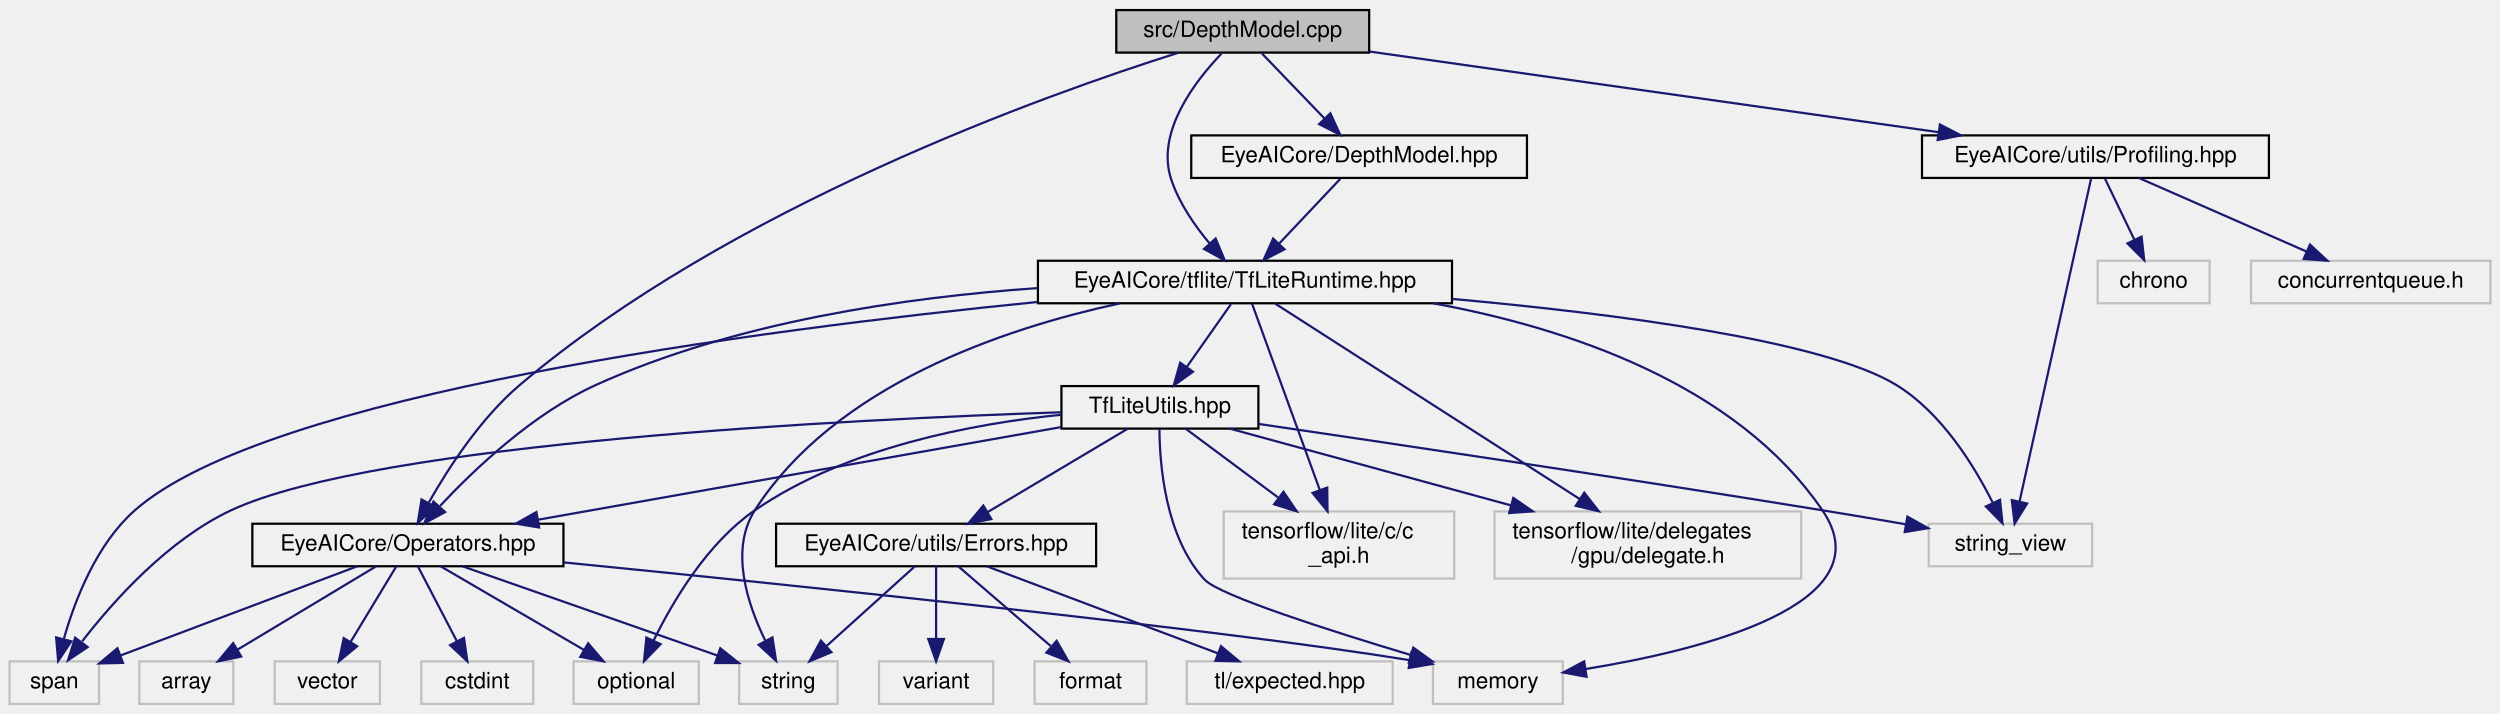
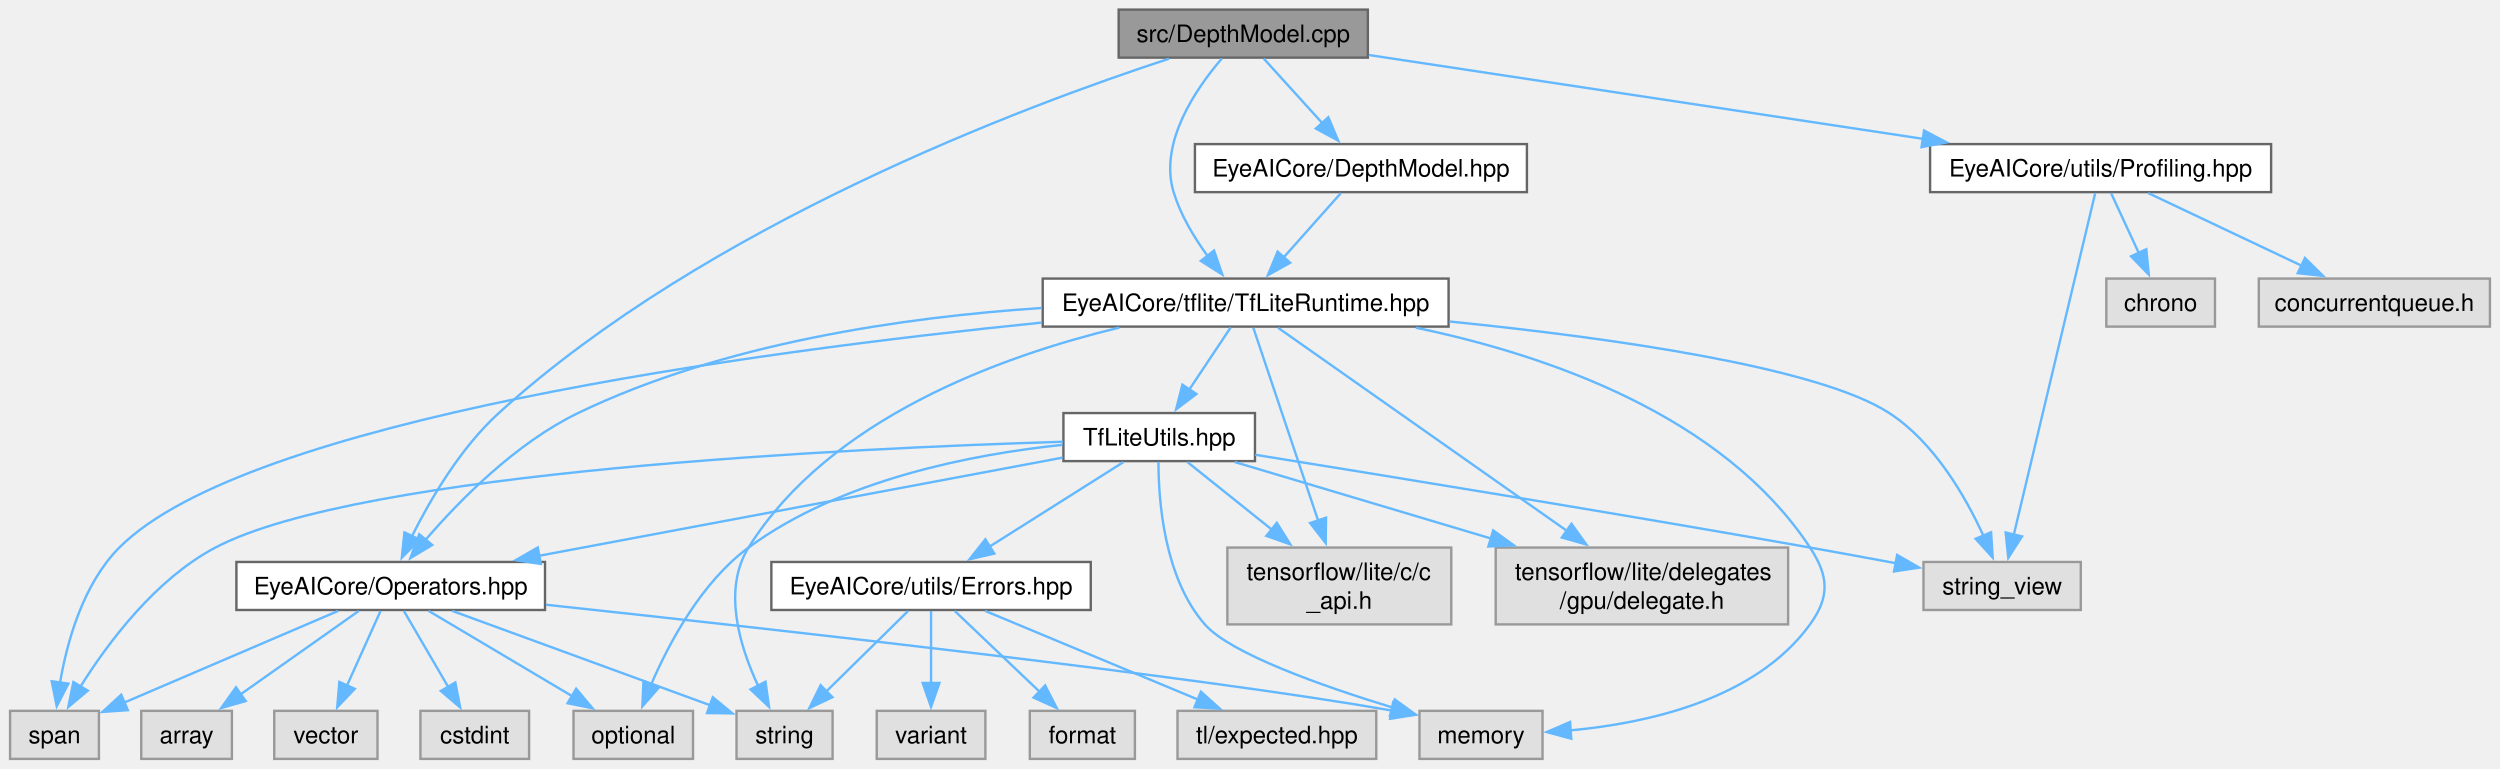
- <svg xmlns="http://www.w3.org/2000/svg" xmlns:xlink="http://www.w3.org/1999/xlink" width="1117pt" height="319pt" viewBox="0.00 0.00 1116.50 319.00">
-   <g id="graph0" class="graph" transform="scale(1 1) rotate(0) translate(4 315)">
-     <g id="node1" class="node">
-       <g id="a_node1">
-         <a xlink:title=" ">
-           <polygon fill="#bfbfbf" stroke="black" points="494.5,-291.5 494.5,-310.5 607.5,-310.5 607.5,-291.5 494.5,-291.5" />
-           <text text-anchor="middle" x="551" y="-298.5" font-family="Helvetica,sans-Serif" font-size="10.00">src/DepthModel.cpp</text>
-         </a>
-       </g>
-     </g>
-     <g id="node2" class="node">
-       <g id="a_node2">
+ <svg xmlns="http://www.w3.org/2000/svg" xmlns:xlink="http://www.w3.org/1999/xlink" width="1041pt" height="320pt" viewBox="0.00 0.00 1040.62 320.00">
+   <g id="graph0" class="graph" transform="scale(1 1) rotate(0) translate(4 316)">
+     <g id="Node000001" class="node">
+       <g id="a_Node000001">
+         <a xlink:title=" ">
+           <polygon fill="#999999" stroke="#666666" points="565.38,-312 461.62,-312 461.62,-292 565.38,-292 565.38,-312" />
+           <text text-anchor="middle" x="513.5" y="-298.5" font-family="Helvetica,sans-Serif" font-size="10.00">src/DepthModel.cpp</text>
+         </a>
+       </g>
+     </g>
+     <g id="Node000002" class="node">
+       <g id="a_Node000002">
        <a xlink:href="DepthModel_8hpp.html" target="_top" xlink:title=" ">
-           <polygon fill="none" stroke="black" points="528,-235.5 528,-254.5 678,-254.5 678,-235.5 528,-235.5" />
-           <text text-anchor="middle" x="603" y="-242.5" font-family="Helvetica,sans-Serif" font-size="10.00">EyeAICore/DepthModel.hpp</text>
-         </a>
-       </g>
-     </g>
-     <g id="edge1" class="edge">
-       <path fill="none" stroke="midnightblue" d="M559.59,-291.08C567.16,-283.22 578.38,-271.57 587.51,-262.08" />
-       <polygon fill="midnightblue" stroke="midnightblue" points="590.16,-264.38 594.57,-254.75 585.12,-259.53 590.16,-264.38" />
-     </g>
-     <g id="node3" class="node">
-       <g id="a_node3">
+           <polygon fill="white" stroke="#666666" points="631.62,-256 493.38,-256 493.38,-236 631.62,-236 631.62,-256" />
+           <text text-anchor="middle" x="562.5" y="-242.5" font-family="Helvetica,sans-Serif" font-size="10.00">EyeAICore/DepthModel.hpp</text>
+         </a>
+       </g>
+     </g>
+     <g id="edge1_Node000001_Node000002" class="edge">
+       <g id="a_edge1_Node000001_Node000002">
+         <a xlink:title=" ">
+           <path fill="none" stroke="#63b8ff" d="M522.04,-291.59C528.78,-284.16 538.39,-273.58 546.54,-264.58" />
+           <polygon fill="#63b8ff" stroke="#63b8ff" points="548.92,-267.18 553.05,-257.42 543.73,-262.47 548.92,-267.18" />
+         </a>
+       </g>
+     </g>
+     <g id="Node000003" class="node">
+       <g id="a_Node000003">
        <a xlink:href="TfLiteRuntime_8hpp.html" target="_top" xlink:title=" ">
-           <polygon fill="none" stroke="black" points="459.5,-179.5 459.5,-198.5 644.5,-198.5 644.5,-179.5 459.5,-179.5" />
-           <text text-anchor="middle" x="552" y="-186.5" font-family="Helvetica,sans-Serif" font-size="10.00">EyeAICore/tflite/TfLiteRuntime.hpp</text>
-         </a>
-       </g>
-     </g>
-     <g id="edge31" class="edge">
-       <path fill="none" stroke="midnightblue" d="M541.56,-291.09C529.82,-278.87 512.11,-256.04 519,-235 522.49,-224.34 529.57,-214.12 536.29,-206.12" />
-       <polygon fill="midnightblue" stroke="midnightblue" points="538.9,-208.44 542.98,-198.66 533.7,-203.76 538.9,-208.44" />
-     </g>
-     <g id="node4" class="node">
-       <g id="a_node4">
+           <polygon fill="white" stroke="#666666" points="599,-200 430,-200 430,-180 599,-180 599,-200" />
+           <text text-anchor="middle" x="514.5" y="-186.5" font-family="Helvetica,sans-Serif" font-size="10.00">EyeAICore/tflite/TfLiteRuntime.hpp</text>
+         </a>
+       </g>
+     </g>
+     <g id="edge31_Node000001_Node000003" class="edge">
+       <g id="a_edge31_Node000001_Node000003">
+         <a xlink:title=" ">
+           <path fill="none" stroke="#63b8ff" d="M504.56,-291.6C493.91,-279.21 478.27,-256.58 484.5,-236 487.38,-226.5 492.99,-217.18 498.59,-209.5" />
+           <polygon fill="#63b8ff" stroke="#63b8ff" points="501.33,-211.69 504.78,-201.67 495.83,-207.35 501.33,-211.69" />
+         </a>
+       </g>
+     </g>
+     <g id="Node000004" class="node">
+       <g id="a_Node000004">
        <a xlink:href="Operators_8hpp.html" target="_top" xlink:title=" ">
-           <polygon fill="none" stroke="black" points="108.5,-62 108.5,-81 247.5,-81 247.5,-62 108.5,-62" />
-           <text text-anchor="middle" x="178" y="-69" font-family="Helvetica,sans-Serif" font-size="10.00">EyeAICore/Operators.hpp</text>
-         </a>
-       </g>
-     </g>
-     <g id="edge30" class="edge">
-       <path fill="none" stroke="midnightblue" d="M522.37,-291.48C462.46,-272.58 321.69,-222.43 228,-143 210.54,-128.2 196.13,-105.99 187.34,-90.47" />
-       <polygon fill="midnightblue" stroke="midnightblue" points="190.25,-88.5 182.4,-81.38 184.1,-91.84 190.25,-88.5" />
-     </g>
-     <g id="node20" class="node">
-       <g id="a_node20">
+           <polygon fill="white" stroke="#666666" points="222.75,-82 94.25,-82 94.25,-62 222.75,-62 222.75,-82" />
+           <text text-anchor="middle" x="158.5" y="-68.5" font-family="Helvetica,sans-Serif" font-size="10.00">EyeAICore/Operators.hpp</text>
+         </a>
+       </g>
+     </g>
+     <g id="edge30_Node000001_Node000004" class="edge">
+       <g id="a_edge30_Node000001_Node000004">
+         <a xlink:title=" ">
+           <path fill="none" stroke="#63b8ff" d="M482.54,-291.53C422.8,-272.02 289.91,-222.48 203.5,-144 187.5,-129.47 174.96,-108 167.22,-92.47" />
+           <polygon fill="#63b8ff" stroke="#63b8ff" points="170.55,-91.32 163.11,-83.77 164.22,-94.31 170.55,-91.32" />
+         </a>
+       </g>
+     </g>
+     <g id="Node000020" class="node">
+       <g id="a_Node000020">
        <a xlink:href="Profiling_8hpp.html" target="_top" xlink:title=" ">
-           <polygon fill="none" stroke="black" points="854.5,-235.5 854.5,-254.5 1009.5,-254.5 1009.5,-235.5 854.5,-235.5" />
-           <text text-anchor="middle" x="932" y="-242.5" font-family="Helvetica,sans-Serif" font-size="10.00">EyeAICore/utils/Profiling.hpp</text>
-         </a>
-       </g>
-     </g>
-     <g id="edge32" class="edge">
-       <path fill="none" stroke="midnightblue" d="M607.63,-291.97C675.34,-282.38 788.67,-266.31 861.86,-255.94" />
-       <polygon fill="midnightblue" stroke="midnightblue" points="862.5,-259.38 871.91,-254.52 861.52,-252.45 862.5,-259.38" />
-     </g>
-     <g id="edge2" class="edge">
-       <path fill="none" stroke="midnightblue" d="M594.58,-235.08C587.15,-227.22 576.15,-215.57 567.19,-206.08" />
-       <polygon fill="midnightblue" stroke="midnightblue" points="569.68,-203.62 560.26,-198.75 564.59,-208.42 569.68,-203.62" />
-     </g>
-     <g id="edge3" class="edge">
-       <path fill="none" stroke="midnightblue" d="M459.22,-186.28C400.42,-182.18 324.05,-171.17 262,-143 233.95,-130.27 207.8,-105.47 192.36,-88.94" />
-       <polygon fill="midnightblue" stroke="midnightblue" points="194.61,-86.22 185.3,-81.16 189.43,-90.92 194.61,-86.22" />
-     </g>
-     <g id="node7" class="node">
-       <g id="a_node7">
-         <a xlink:title=" ">
-           <polygon fill="none" stroke="#bfbfbf" points="636,-0.5 636,-19.5 694,-19.5 694,-0.5 636,-0.5" />
-           <text text-anchor="middle" x="665" y="-7.5" font-family="Helvetica,sans-Serif" font-size="10.00">memory</text>
-         </a>
-       </g>
-     </g>
-     <g id="edge26" class="edge">
-       <path fill="none" stroke="midnightblue" d="M636.08,-179.49C695.53,-168.59 771.3,-143.72 810,-87 838.69,-44.96 756.3,-24.55 704.19,-16.08" />
-       <polygon fill="midnightblue" stroke="midnightblue" points="704.63,-12.6 694.21,-14.54 703.56,-19.52 704.63,-12.6" />
-     </g>
-     <g id="node9" class="node">
-       <g id="a_node9">
-         <a xlink:title=" ">
-           <polygon fill="none" stroke="#bfbfbf" points="0,-0.5 0,-19.5 40,-19.5 40,-0.5 0,-0.5" />
-           <text text-anchor="middle" x="20" y="-7.5" font-family="Helvetica,sans-Serif" font-size="10.00">span</text>
-         </a>
-       </g>
-     </g>
-     <g id="edge27" class="edge">
-       <path fill="none" stroke="midnightblue" d="M459.34,-180.08C332.8,-167.47 114.88,-138.81 56,-87 38.83,-71.89 29.19,-46.81 24.3,-29.62" />
-       <polygon fill="midnightblue" stroke="midnightblue" points="27.61,-28.46 21.74,-19.65 20.83,-30.2 27.61,-28.46" />
-     </g>
-     <g id="node10" class="node">
-       <g id="a_node10">
-         <a xlink:title=" ">
-           <polygon fill="none" stroke="#bfbfbf" points="326,-0.5 326,-19.5 370,-19.5 370,-0.5 326,-0.5" />
-           <text text-anchor="middle" x="348" y="-7.5" font-family="Helvetica,sans-Serif" font-size="10.00">string</text>
-         </a>
-       </g>
-     </g>
-     <g id="edge28" class="edge">
-       <path fill="none" stroke="midnightblue" d="M495.97,-179.42C443.73,-168.13 368.66,-142.72 333,-87 321.71,-69.36 329.7,-45.07 337.7,-28.74" />
-       <polygon fill="midnightblue" stroke="midnightblue" points="340.88,-30.2 342.5,-19.73 334.71,-26.91 340.88,-30.2" />
-     </g>
-     <g id="node12" class="node">
-       <g id="a_node12">
+           <polygon fill="white" stroke="#666666" points="941.5,-256 799.5,-256 799.5,-236 941.5,-236 941.5,-256" />
+           <text text-anchor="middle" x="870.5" y="-242.5" font-family="Helvetica,sans-Serif" font-size="10.00">EyeAICore/utils/Profiling.hpp</text>
+         </a>
+       </g>
+     </g>
+     <g id="edge32_Node000001_Node000020" class="edge">
+       <g id="a_edge32_Node000001_Node000020">
+         <a xlink:title=" ">
+           <path fill="none" stroke="#63b8ff" d="M565.79,-293.09C626.7,-283.88 727.75,-268.59 796.64,-258.17" />
+           <polygon fill="#63b8ff" stroke="#63b8ff" points="796.98,-261.66 806.34,-256.7 795.93,-254.74 796.98,-261.66" />
+         </a>
+       </g>
+     </g>
+     <g id="edge2_Node000002_Node000003" class="edge">
+       <g id="a_edge2_Node000002_Node000003">
+         <a xlink:title=" ">
+           <path fill="none" stroke="#63b8ff" d="M554.14,-235.59C547.6,-228.24 538.32,-217.8 530.38,-208.87" />
+           <polygon fill="#63b8ff" stroke="#63b8ff" points="533.03,-206.58 523.77,-201.43 527.8,-211.23 533.03,-206.58" />
+         </a>
+       </g>
+     </g>
+     <g id="edge3_Node000003_Node000004" class="edge">
+       <g id="a_edge3_Node000003_Node000004">
+         <a xlink:title=" ">
+           <path fill="none" stroke="#63b8ff" d="M429.56,-187.76C372.48,-183.98 296.94,-173.16 236.5,-144 210.72,-131.56 187.34,-107.84 173.04,-91.25" />
+           <polygon fill="#63b8ff" stroke="#63b8ff" points="175.78,-89.07 166.69,-83.61 170.39,-93.54 175.78,-89.07" />
+         </a>
+       </g>
+     </g>
+     <g id="Node000007" class="node">
+       <g id="a_Node000007">
+         <a xlink:title=" ">
+           <polygon fill="#e0e0e0" stroke="#999999" points="638.12,-20 586.88,-20 586.88,0 638.12,0 638.12,-20" />
+           <text text-anchor="middle" x="612.5" y="-6.5" font-family="Helvetica,sans-Serif" font-size="10.00">memory</text>
+         </a>
+       </g>
+     </g>
+     <g id="edge26_Node000003_Node000007" class="edge">
+       <g id="a_edge26_Node000003_Node000007">
+         <a xlink:title=" ">
+           <path fill="none" stroke="#63b8ff" d="M585.38,-179.55C640.45,-168.07 713.35,-142.89 749.5,-88 757.32,-76.12 757.84,-67.52 749.5,-56 726.88,-24.76 681.86,-14.82 649.6,-11.86" />
+           <polygon fill="#63b8ff" stroke="#63b8ff" points="650.09,-8.39 639.86,-11.17 649.59,-15.37 650.09,-8.39" />
+         </a>
+       </g>
+     </g>
+     <g id="Node000009" class="node">
+       <g id="a_Node000009">
+         <a xlink:title=" ">
+           <polygon fill="#e0e0e0" stroke="#999999" points="37,-20 0,-20 0,0 37,0 37,-20" />
+           <text text-anchor="middle" x="18.5" y="-6.5" font-family="Helvetica,sans-Serif" font-size="10.00">span</text>
+         </a>
+       </g>
+     </g>
+     <g id="edge27_Node000003_Node000009" class="edge">
+       <g id="a_edge27_Node000003_Node000009">
+         <a xlink:title=" ">
+           <path fill="none" stroke="#63b8ff" d="M429.53,-181.67C309.37,-169.54 98.49,-141.17 45.5,-88 30.45,-72.89 23.76,-48.93 20.81,-31.74" />
+           <polygon fill="#63b8ff" stroke="#63b8ff" points="24.28,-31.34 19.43,-21.92 17.35,-32.31 24.28,-31.34" />
+         </a>
+       </g>
+     </g>
+     <g id="Node000010" class="node">
+       <g id="a_Node000010">
+         <a xlink:title=" ">
+           <polygon fill="#e0e0e0" stroke="#999999" points="342.5,-20 302.5,-20 302.5,0 342.5,0 342.5,-20" />
+           <text text-anchor="middle" x="322.5" y="-6.5" font-family="Helvetica,sans-Serif" font-size="10.00">string</text>
+         </a>
+       </g>
+     </g>
+     <g id="edge28_Node000003_Node000010" class="edge">
+       <g id="a_edge28_Node000003_Node000010">
+         <a xlink:title=" ">
+           <path fill="none" stroke="#63b8ff" d="M461.91,-179.6C412.43,-167.66 341.08,-141.75 307.5,-88 296.59,-70.54 303.79,-46.86 311.52,-30.39" />
+           <polygon fill="#63b8ff" stroke="#63b8ff" points="314.56,-32.14 316.04,-21.65 308.34,-28.92 314.56,-32.14" />
+         </a>
+       </g>
+     </g>
+     <g id="Node000012" class="node">
+       <g id="a_Node000012">
        <a xlink:href="TfLiteUtils_8hpp.html" target="_top" xlink:title=" ">
-           <polygon fill="none" stroke="black" points="470,-123.5 470,-142.5 558,-142.5 558,-123.5 470,-123.5" />
-           <text text-anchor="middle" x="514" y="-130.5" font-family="Helvetica,sans-Serif" font-size="10.00">TfLiteUtils.hpp</text>
-         </a>
-       </g>
-     </g>
-     <g id="edge11" class="edge">
-       <path fill="none" stroke="midnightblue" d="M545.73,-179.08C540.36,-171.46 532.48,-160.26 525.92,-150.94" />
-       <polygon fill="midnightblue" stroke="midnightblue" points="528.78,-148.91 520.16,-142.75 523.05,-152.94 528.78,-148.91" />
-     </g>
-     <g id="node17" class="node">
-       <g id="a_node17">
-         <a xlink:title=" ">
-           <polygon fill="none" stroke="#bfbfbf" points="857.5,-62 857.5,-81 930.5,-81 930.5,-62 857.5,-62" />
-           <text text-anchor="middle" x="894" y="-69" font-family="Helvetica,sans-Serif" font-size="10.00">string_view</text>
-         </a>
-       </g>
-     </g>
-     <g id="edge29" class="edge">
-       <path fill="none" stroke="midnightblue" d="M644.62,-181.44C716.95,-174.9 810.46,-162.91 843,-143 863.28,-130.6 877.89,-106.81 886.15,-90.31" />
-       <polygon fill="midnightblue" stroke="midnightblue" points="889.37,-91.69 890.46,-81.16 883.03,-88.71 889.37,-91.69" />
-     </g>
-     <g id="node18" class="node">
-       <g id="a_node18">
-         <a xlink:title=" ">
-           <polygon fill="none" stroke="#bfbfbf" points="542.5,-56.5 542.5,-86.5 645.5,-86.5 645.5,-56.5 542.5,-56.5" />
-           <text text-anchor="start" x="550.5" y="-74.5" font-family="Helvetica,sans-Serif" font-size="10.00">tensorflow/lite/c/c</text>
-           <text text-anchor="middle" x="594" y="-63.5" font-family="Helvetica,sans-Serif" font-size="10.00">_api.h</text>
-         </a>
-       </g>
-     </g>
-     <g id="edge24" class="edge">
-       <path fill="none" stroke="midnightblue" d="M555.16,-179.32C561.52,-161.81 576.09,-121.75 585.47,-95.97" />
-       <polygon fill="midnightblue" stroke="midnightblue" points="588.76,-97.14 588.89,-86.55 582.19,-94.75 588.76,-97.14" />
-     </g>
-     <g id="node19" class="node">
-       <g id="a_node19">
-         <a xlink:title=" ">
-           <polygon fill="none" stroke="#bfbfbf" points="663.5,-56.5 663.5,-86.5 800.5,-86.5 800.5,-56.5 663.5,-56.5" />
-           <text text-anchor="start" x="671.5" y="-74.5" font-family="Helvetica,sans-Serif" font-size="10.00">tensorflow/lite/delegates</text>
-           <text text-anchor="middle" x="732" y="-63.5" font-family="Helvetica,sans-Serif" font-size="10.00">/gpu/delegate.h</text>
-         </a>
-       </g>
-     </g>
-     <g id="edge25" class="edge">
-       <path fill="none" stroke="midnightblue" d="M565.53,-179.32C594.26,-160.88 661.98,-117.43 701.63,-91.99" />
-       <polygon fill="midnightblue" stroke="midnightblue" points="703.59,-94.89 710.11,-86.55 699.8,-89 703.59,-94.89" />
-     </g>
-     <g id="node5" class="node">
-       <g id="a_node5">
-         <a xlink:title=" ">
-           <polygon fill="none" stroke="#bfbfbf" points="58,-0.5 58,-19.5 100,-19.5 100,-0.5 58,-0.5" />
-           <text text-anchor="middle" x="79" y="-7.5" font-family="Helvetica,sans-Serif" font-size="10.00">array</text>
-         </a>
-       </g>
-     </g>
-     <g id="edge4" class="edge">
-       <path fill="none" stroke="midnightblue" d="M163.82,-61.98C147.64,-52.25 120.97,-36.23 101.86,-24.74" />
-       <polygon fill="midnightblue" stroke="midnightblue" points="103.53,-21.66 93.16,-19.51 99.93,-27.66 103.53,-21.66" />
-     </g>
-     <g id="node6" class="node">
-       <g id="a_node6">
-         <a xlink:title=" ">
-           <polygon fill="none" stroke="#bfbfbf" points="184,-0.5 184,-19.5 234,-19.5 234,-0.5 184,-0.5" />
-           <text text-anchor="middle" x="209" y="-7.5" font-family="Helvetica,sans-Serif" font-size="10.00">cstdint</text>
-         </a>
-       </g>
-     </g>
-     <g id="edge5" class="edge">
-       <path fill="none" stroke="midnightblue" d="M182.44,-61.98C186.95,-53.32 194.07,-39.65 199.81,-28.65" />
-       <polygon fill="midnightblue" stroke="midnightblue" points="203.05,-29.99 204.57,-19.51 196.84,-26.76 203.05,-29.99" />
-     </g>
-     <g id="edge6" class="edge">
-       <path fill="none" stroke="midnightblue" d="M247.7,-63.7C350.86,-53.46 540.35,-33.97 625.73,-20" />
-       <polygon fill="midnightblue" stroke="midnightblue" points="626.34,-23.45 635.61,-18.33 625.17,-16.55 626.34,-23.45" />
-     </g>
-     <g id="node8" class="node">
-       <g id="a_node8">
-         <a xlink:title=" ">
-           <polygon fill="none" stroke="#bfbfbf" points="252,-0.5 252,-19.5 308,-19.5 308,-0.5 252,-0.5" />
-           <text text-anchor="middle" x="280" y="-7.5" font-family="Helvetica,sans-Serif" font-size="10.00">optional</text>
-         </a>
-       </g>
-     </g>
-     <g id="edge7" class="edge">
-       <path fill="none" stroke="midnightblue" d="M192.61,-61.98C209.35,-52.21 237,-36.08 256.72,-24.58" />
-       <polygon fill="midnightblue" stroke="midnightblue" points="258.54,-27.57 265.41,-19.51 255.01,-21.52 258.54,-27.57" />
-     </g>
-     <g id="edge8" class="edge">
-       <path fill="none" stroke="midnightblue" d="M155.36,-61.98C127.61,-51.52 80.5,-33.78 49.82,-22.23" />
-       <polygon fill="midnightblue" stroke="midnightblue" points="50.69,-18.82 40.09,-18.57 48.22,-25.37 50.69,-18.82" />
-     </g>
-     <g id="edge9" class="edge">
-       <path fill="none" stroke="midnightblue" d="M202.36,-61.98C232.31,-51.49 283.23,-33.67 316.23,-22.12" />
-       <polygon fill="midnightblue" stroke="midnightblue" points="317.57,-25.36 325.85,-18.75 315.26,-18.75 317.57,-25.36" />
-     </g>
-     <g id="node11" class="node">
-       <g id="a_node11">
-         <a xlink:title=" ">
-           <polygon fill="none" stroke="#bfbfbf" points="118.5,-0.5 118.5,-19.5 165.5,-19.5 165.5,-0.5 118.5,-0.5" />
-           <text text-anchor="middle" x="142" y="-7.5" font-family="Helvetica,sans-Serif" font-size="10.00">vector</text>
-         </a>
-       </g>
-     </g>
-     <g id="edge10" class="edge">
-       <path fill="none" stroke="midnightblue" d="M172.84,-61.98C167.55,-53.23 159.16,-39.37 152.47,-28.31" />
-       <polygon fill="midnightblue" stroke="midnightblue" points="155.32,-26.25 147.15,-19.51 149.33,-29.88 155.32,-26.25" />
-     </g>
-     <g id="edge12" class="edge">
-       <path fill="none" stroke="midnightblue" d="M469.73,-124.16C409.73,-113.53 302.47,-94.54 236.07,-82.78" />
-       <polygon fill="midnightblue" stroke="midnightblue" points="236.63,-79.33 226.18,-81.03 235.41,-86.22 236.63,-79.33" />
-     </g>
-     <g id="edge18" class="edge">
-       <path fill="none" stroke="midnightblue" d="M513.78,-123.24C513.89,-107.66 516.36,-74.99 534,-56 540.53,-48.97 589.78,-33.23 625.98,-22.37" />
-       <polygon fill="midnightblue" stroke="midnightblue" points="627.21,-25.65 635.79,-19.44 625.21,-18.94 627.21,-25.65" />
-     </g>
-     <g id="edge19" class="edge">
-       <path fill="none" stroke="midnightblue" d="M469.88,-129.69C430.86,-125.74 373.94,-115.18 333,-87 311.73,-72.36 296.3,-46.21 287.74,-28.73" />
-       <polygon fill="midnightblue" stroke="midnightblue" points="290.89,-27.19 283.51,-19.59 284.54,-30.14 290.89,-27.19" />
-     </g>
-     <g id="edge20" class="edge">
-       <path fill="none" stroke="midnightblue" d="M469.76,-130.79C376.71,-127.68 164,-117.37 99,-87 70.81,-73.83 46.4,-46.48 32.45,-28.44" />
-       <polygon fill="midnightblue" stroke="midnightblue" points="34.92,-25.9 26.14,-19.98 29.31,-30.08 34.92,-25.9" />
-     </g>
-     <g id="node13" class="node">
-       <g id="a_node13">
+           <polygon fill="white" stroke="#666666" points="518.38,-144 438.62,-144 438.62,-124 518.38,-124 518.38,-144" />
+           <text text-anchor="middle" x="478.5" y="-130.5" font-family="Helvetica,sans-Serif" font-size="10.00">TfLiteUtils.hpp</text>
+         </a>
+       </g>
+     </g>
+     <g id="edge11_Node000003_Node000012" class="edge">
+       <g id="a_edge11_Node000003_Node000012">
+         <a xlink:title=" ">
+           <path fill="none" stroke="#63b8ff" d="M508.23,-179.59C503.48,-172.47 496.8,-162.45 490.98,-153.72" />
+           <polygon fill="#63b8ff" stroke="#63b8ff" points="494,-151.94 485.54,-145.56 488.17,-155.82 494,-151.94" />
+         </a>
+       </g>
+     </g>
+     <g id="Node000017" class="node">
+       <g id="a_Node000017">
+         <a xlink:title=" ">
+           <polygon fill="#e0e0e0" stroke="#999999" points="862.25,-82 796.75,-82 796.75,-62 862.25,-62 862.25,-82" />
+           <text text-anchor="middle" x="829.5" y="-68.5" font-family="Helvetica,sans-Serif" font-size="10.00">string_view</text>
+         </a>
+       </g>
+     </g>
+     <g id="edge29_Node000003_Node000017" class="edge">
+       <g id="a_edge29_Node000003_Node000017">
+         <a xlink:title=" ">
+           <path fill="none" stroke="#63b8ff" d="M599.37,-182.13C666.21,-175.37 752.88,-163.25 782.5,-144 801.33,-131.76 814.37,-109.04 821.85,-92.59" />
+           <polygon fill="#63b8ff" stroke="#63b8ff" points="824.9,-94.38 825.56,-83.81 818.45,-91.66 824.9,-94.38" />
+         </a>
+       </g>
+     </g>
+     <g id="Node000018" class="node">
+       <g id="a_Node000018">
+         <a xlink:title=" ">
+           <polygon fill="#e0e0e0" stroke="#999999" points="600.12,-88 506.88,-88 506.88,-56 600.12,-56 600.12,-88" />
+           <text text-anchor="start" x="514.88" y="-74.5" font-family="Helvetica,sans-Serif" font-size="10.00">tensorflow/lite/c/c</text>
+           <text text-anchor="middle" x="553.5" y="-62.5" font-family="Helvetica,sans-Serif" font-size="10.00">_api.h</text>
+         </a>
+       </g>
+     </g>
+     <g id="edge24_Node000003_Node000018" class="edge">
+       <g id="a_edge24_Node000003_Node000018">
+         <a xlink:title=" ">
+           <path fill="none" stroke="#63b8ff" d="M517.69,-179.51C523.53,-162.15 536.11,-124.72 544.69,-99.19" />
+           <polygon fill="#63b8ff" stroke="#63b8ff" points="547.97,-100.44 547.84,-89.85 541.33,-98.21 547.97,-100.44" />
+         </a>
+       </g>
+     </g>
+     <g id="Node000019" class="node">
+       <g id="a_Node000019">
+         <a xlink:title=" ">
+           <polygon fill="#e0e0e0" stroke="#999999" points="740.38,-88 618.62,-88 618.62,-56 740.38,-56 740.38,-88" />
+           <text text-anchor="start" x="626.62" y="-74.5" font-family="Helvetica,sans-Serif" font-size="10.00">tensorflow/lite/delegates</text>
+           <text text-anchor="middle" x="679.5" y="-62.5" font-family="Helvetica,sans-Serif" font-size="10.00">/gpu/delegate.h</text>
+         </a>
+       </g>
+     </g>
+     <g id="edge25_Node000003_Node000019" class="edge">
+       <g id="a_edge25_Node000003_Node000019">
+         <a xlink:title=" ">
+           <path fill="none" stroke="#63b8ff" d="M528,-179.51C554.14,-161.13 612.27,-120.26 648.44,-94.83" />
+           <polygon fill="#63b8ff" stroke="#63b8ff" points="650.17,-97.9 656.34,-89.28 646.14,-92.17 650.17,-97.9" />
+         </a>
+       </g>
+     </g>
+     <g id="Node000005" class="node">
+       <g id="a_Node000005">
+         <a xlink:title=" ">
+           <polygon fill="#e0e0e0" stroke="#999999" points="92.38,-20 54.62,-20 54.62,0 92.38,0 92.38,-20" />
+           <text text-anchor="middle" x="73.5" y="-6.5" font-family="Helvetica,sans-Serif" font-size="10.00">array</text>
+         </a>
+       </g>
+     </g>
+     <g id="edge4_Node000004_Node000005" class="edge">
+       <g id="a_edge4_Node000004_Node000005">
+         <a xlink:title=" ">
+           <path fill="none" stroke="#63b8ff" d="M145.22,-61.62C131.99,-52.29 111.46,-37.79 95.74,-26.7" />
+           <polygon fill="#63b8ff" stroke="#63b8ff" points="98.11,-24.09 87.92,-21.18 94.08,-29.81 98.11,-24.09" />
+         </a>
+       </g>
+     </g>
+     <g id="Node000006" class="node">
+       <g id="a_Node000006">
+         <a xlink:title=" ">
+           <polygon fill="#e0e0e0" stroke="#999999" points="216.12,-20 170.88,-20 170.88,0 216.12,0 216.12,-20" />
+           <text text-anchor="middle" x="193.5" y="-6.5" font-family="Helvetica,sans-Serif" font-size="10.00">cstdint</text>
+         </a>
+       </g>
+     </g>
+     <g id="edge5_Node000004_Node000006" class="edge">
+       <g id="a_edge5_Node000004_Node000006">
+         <a xlink:title=" ">
+           <path fill="none" stroke="#63b8ff" d="M163.97,-61.62C168.93,-53.12 176.39,-40.33 182.57,-29.74" />
+           <polygon fill="#63b8ff" stroke="#63b8ff" points="185.41,-31.82 187.42,-21.42 179.36,-28.29 185.41,-31.82" />
+         </a>
+       </g>
+     </g>
+     <g id="edge6_Node000004_Node000007" class="edge">
+       <g id="a_edge6_Node000004_Node000007">
+         <a xlink:title=" ">
+           <path fill="none" stroke="#63b8ff" d="M223.16,-64.18C318.77,-53.91 494.46,-34.37 575.76,-20.05" />
+           <polygon fill="#63b8ff" stroke="#63b8ff" points="575.9,-23.58 585.1,-18.34 574.64,-16.7 575.9,-23.58" />
+         </a>
+       </g>
+     </g>
+     <g id="Node000008" class="node">
+       <g id="a_Node000008">
+         <a xlink:title=" ">
+           <polygon fill="#e0e0e0" stroke="#999999" points="284.38,-20 234.62,-20 234.62,0 284.38,0 284.38,-20" />
+           <text text-anchor="middle" x="259.5" y="-6.5" font-family="Helvetica,sans-Serif" font-size="10.00">optional</text>
+         </a>
+       </g>
+     </g>
+     <g id="edge7_Node000004_Node000008" class="edge">
+       <g id="a_edge7_Node000004_Node000008">
+         <a xlink:title=" ">
+           <path fill="none" stroke="#63b8ff" d="M174.28,-61.62C190.29,-52.11 215.32,-37.24 234.12,-26.08" />
+           <polygon fill="#63b8ff" stroke="#63b8ff" points="235.72,-29.2 242.53,-21.08 232.14,-23.18 235.72,-29.2" />
+         </a>
+       </g>
+     </g>
+     <g id="edge8_Node000004_Node000009" class="edge">
+       <g id="a_edge8_Node000004_Node000009">
+         <a xlink:title=" ">
+           <path fill="none" stroke="#63b8ff" d="M136.62,-61.62C112.67,-51.36 74.14,-34.85 47.64,-23.49" />
+           <polygon fill="#63b8ff" stroke="#63b8ff" points="49.05,-20.29 38.48,-19.56 46.29,-26.72 49.05,-20.29" />
+         </a>
+       </g>
+     </g>
+     <g id="edge9_Node000004_Node000010" class="edge">
+       <g id="a_edge9_Node000004_Node000010">
+         <a xlink:title=" ">
+           <path fill="none" stroke="#63b8ff" d="M184.12,-61.62C213.17,-51 260.5,-33.68 291.58,-22.31" />
+           <polygon fill="#63b8ff" stroke="#63b8ff" points="292.62,-25.66 300.8,-18.94 290.21,-19.09 292.62,-25.66" />
+         </a>
+       </g>
+     </g>
+     <g id="Node000011" class="node">
+       <g id="a_Node000011">
+         <a xlink:title=" ">
+           <polygon fill="#e0e0e0" stroke="#999999" points="153,-20 110,-20 110,0 153,0 153,-20" />
+           <text text-anchor="middle" x="131.5" y="-6.5" font-family="Helvetica,sans-Serif" font-size="10.00">vector</text>
+         </a>
+       </g>
+     </g>
+     <g id="edge10_Node000004_Node000011" class="edge">
+       <g id="a_edge10_Node000004_Node000011">
+         <a xlink:title=" ">
+           <path fill="none" stroke="#63b8ff" d="M154.28,-61.62C150.53,-53.3 144.94,-40.86 140.23,-30.4" />
+           <polygon fill="#63b8ff" stroke="#63b8ff" points="143.52,-29.18 136.22,-21.49 137.13,-32.05 143.52,-29.18" />
+         </a>
+       </g>
+     </g>
+     <g id="edge12_Node000012_Node000004" class="edge">
+       <g id="a_edge12_Node000012_Node000004">
+         <a xlink:title=" ">
+           <path fill="none" stroke="#63b8ff" d="M438.3,-125.46C383.43,-115.17 284.58,-96.64 220.27,-84.58" />
+           <polygon fill="#63b8ff" stroke="#63b8ff" points="221.03,-81.16 210.56,-82.76 219.74,-88.04 221.03,-81.16" />
+         </a>
+       </g>
+     </g>
+     <g id="edge18_Node000012_Node000007" class="edge">
+       <g id="a_edge18_Node000012_Node000007">
+         <a xlink:title=" ">
+           <path fill="none" stroke="#63b8ff" d="M478.2,-123.71C478.19,-107.87 480.43,-75.46 497.5,-56 508.18,-43.81 546.36,-30.33 575.83,-21.33" />
+           <polygon fill="#63b8ff" stroke="#63b8ff" points="576.58,-24.75 585.17,-18.54 574.58,-18.04 576.58,-24.75" />
+         </a>
+       </g>
+     </g>
+     <g id="edge19_Node000012_Node000008" class="edge">
+       <g id="a_edge19_Node000012_Node000008">
+         <a xlink:title=" ">
+           <path fill="none" stroke="#63b8ff" d="M438.25,-130.77C401.11,-126.91 346.04,-116.42 307.5,-88 287.94,-73.58 274.52,-48.57 266.94,-30.97" />
+           <polygon fill="#63b8ff" stroke="#63b8ff" points="270.25,-29.82 263.28,-21.84 263.75,-32.42 270.25,-29.82" />
+         </a>
+       </g>
+     </g>
+     <g id="edge20_Node000012_Node000009" class="edge">
+       <g id="a_edge20_Node000012_Node000009">
+         <a xlink:title=" ">
+           <path fill="none" stroke="#63b8ff" d="M438.38,-132.05C350.93,-129.41 146.12,-119.9 85.5,-88 60.58,-74.89 40.78,-48.38 29.35,-30.16" />
+           <polygon fill="#63b8ff" stroke="#63b8ff" points="32.38,-28.42 24.25,-21.62 26.37,-32 32.38,-28.42" />
+         </a>
+       </g>
+     </g>
+     <g id="Node000013" class="node">
+       <g id="a_Node000013">
        <a xlink:href="Errors_8hpp.html" target="_top" xlink:title=" ">
-           <polygon fill="none" stroke="black" points="342.5,-62 342.5,-81 485.5,-81 485.5,-62 342.5,-62" />
-           <text text-anchor="middle" x="414" y="-69" font-family="Helvetica,sans-Serif" font-size="10.00">EyeAICore/utils/Errors.hpp</text>
-         </a>
-       </g>
-     </g>
-     <g id="edge13" class="edge">
-       <path fill="none" stroke="midnightblue" d="M499.67,-123.48C483.34,-113.75 456.4,-97.73 437.09,-86.24" />
-       <polygon fill="midnightblue" stroke="midnightblue" points="438.68,-83.11 428.3,-81.01 435.11,-89.13 438.68,-83.11" />
-     </g>
-     <g id="edge21" class="edge">
-       <path fill="none" stroke="midnightblue" d="M558.17,-125.57C616.06,-117.07 720.72,-101.49 810,-87 822.1,-85.04 835.16,-82.83 847.29,-80.73" />
-       <polygon fill="midnightblue" stroke="midnightblue" points="847.97,-84.17 857.23,-79.01 846.78,-77.27 847.97,-84.17" />
-     </g>
-     <g id="edge22" class="edge">
-       <path fill="none" stroke="midnightblue" d="M525.46,-123.48C536.2,-115.49 552.65,-103.25 566.75,-92.77" />
-       <polygon fill="midnightblue" stroke="midnightblue" points="569.21,-95.3 575.15,-86.52 565.03,-89.68 569.21,-95.3" />
-     </g>
-     <g id="edge23" class="edge">
-       <path fill="none" stroke="midnightblue" d="M545.23,-123.48C577.86,-114.57 629.89,-100.37 670.76,-89.22" />
-       <polygon fill="midnightblue" stroke="midnightblue" points="671.9,-92.53 680.62,-86.52 670.05,-85.78 671.9,-92.53" />
-     </g>
-     <g id="edge15" class="edge">
-       <path fill="none" stroke="midnightblue" d="M404.54,-61.98C394.25,-52.7 377.58,-37.67 365.01,-26.33" />
-       <polygon fill="midnightblue" stroke="midnightblue" points="367.21,-23.61 357.44,-19.51 362.52,-28.8 367.21,-23.61" />
-     </g>
-     <g id="node14" class="node">
-       <g id="a_node14">
-         <a xlink:title=" ">
-           <polygon fill="none" stroke="#bfbfbf" points="458,-0.5 458,-19.5 508,-19.5 508,-0.5 458,-0.5" />
-           <text text-anchor="middle" x="483" y="-7.5" font-family="Helvetica,sans-Serif" font-size="10.00">format</text>
-         </a>
-       </g>
-     </g>
-     <g id="edge14" class="edge">
-       <path fill="none" stroke="midnightblue" d="M423.89,-61.98C434.65,-52.7 452.07,-37.67 465.22,-26.33" />
-       <polygon fill="midnightblue" stroke="midnightblue" points="467.84,-28.69 473.13,-19.51 463.27,-23.39 467.84,-28.69" />
-     </g>
-     <g id="node15" class="node">
-       <g id="a_node15">
-         <a xlink:title=" ">
-           <polygon fill="none" stroke="#bfbfbf" points="526,-0.5 526,-19.5 618,-19.5 618,-0.5 526,-0.5" />
-           <text text-anchor="middle" x="572" y="-7.5" font-family="Helvetica,sans-Serif" font-size="10.00">tl/expected.hpp</text>
-         </a>
-       </g>
-     </g>
-     <g id="edge16" class="edge">
-       <path fill="none" stroke="midnightblue" d="M436.64,-61.98C463.74,-51.77 509.31,-34.61 540,-23.05" />
-       <polygon fill="midnightblue" stroke="midnightblue" points="541.28,-26.31 549.4,-19.51 538.81,-19.76 541.28,-26.31" />
-     </g>
-     <g id="node16" class="node">
-       <g id="a_node16">
-         <a xlink:title=" ">
-           <polygon fill="none" stroke="#bfbfbf" points="388.5,-0.5 388.5,-19.5 439.5,-19.5 439.5,-0.5 388.5,-0.5" />
-           <text text-anchor="middle" x="414" y="-7.5" font-family="Helvetica,sans-Serif" font-size="10.00">variant</text>
-         </a>
-       </g>
-     </g>
-     <g id="edge17" class="edge">
-       <path fill="none" stroke="midnightblue" d="M414,-61.98C414,-53.58 414,-40.48 414,-29.66" />
-       <polygon fill="midnightblue" stroke="midnightblue" points="417.5,-29.51 414,-19.51 410.5,-29.51 417.5,-29.51" />
-     </g>
-     <g id="edge35" class="edge">
-       <path fill="none" stroke="midnightblue" d="M930.06,-235.26C924.14,-208.54 906.19,-127.52 898.07,-90.86" />
-       <polygon fill="midnightblue" stroke="midnightblue" points="901.47,-90.03 895.89,-81.02 894.63,-91.54 901.47,-90.03" />
-     </g>
-     <g id="node21" class="node">
-       <g id="a_node21">
-         <a xlink:title=" ">
-           <polygon fill="none" stroke="#bfbfbf" points="933,-179.5 933,-198.5 983,-198.5 983,-179.5 933,-179.5" />
-           <text text-anchor="middle" x="958" y="-186.5" font-family="Helvetica,sans-Serif" font-size="10.00">chrono</text>
-         </a>
-       </g>
-     </g>
-     <g id="edge33" class="edge">
-       <path fill="none" stroke="midnightblue" d="M936.29,-235.08C939.85,-227.69 945.02,-216.95 949.42,-207.81" />
-       <polygon fill="midnightblue" stroke="midnightblue" points="952.6,-209.28 953.79,-198.75 946.29,-206.24 952.6,-209.28" />
-     </g>
-     <g id="node22" class="node">
-       <g id="a_node22">
-         <a xlink:title=" ">
-           <polygon fill="none" stroke="#bfbfbf" points="1001.5,-179.5 1001.5,-198.5 1108.5,-198.5 1108.5,-179.5 1001.5,-179.5" />
-           <text text-anchor="middle" x="1055" y="-186.5" font-family="Helvetica,sans-Serif" font-size="10.00">concurrentqueue.h</text>
-         </a>
-       </g>
-     </g>
-     <g id="edge34" class="edge">
-       <path fill="none" stroke="midnightblue" d="M951.49,-235.44C971.64,-226.6 1003.32,-212.69 1026.33,-202.59" />
-       <polygon fill="midnightblue" stroke="midnightblue" points="1027.85,-205.74 1035.6,-198.52 1025.04,-199.33 1027.85,-205.74" />
+           <polygon fill="white" stroke="#666666" points="450,-82 317,-82 317,-62 450,-62 450,-82" />
+           <text text-anchor="middle" x="383.5" y="-68.5" font-family="Helvetica,sans-Serif" font-size="10.00">EyeAICore/utils/Errors.hpp</text>
+         </a>
+       </g>
+     </g>
+     <g id="edge13_Node000012_Node000013" class="edge">
+       <g id="a_edge13_Node000012_Node000013">
+         <a xlink:title=" ">
+           <path fill="none" stroke="#63b8ff" d="M463.66,-123.62C448.74,-114.2 425.49,-99.52 407.86,-88.39" />
+           <polygon fill="#63b8ff" stroke="#63b8ff" points="409.84,-85.5 399.52,-83.12 406.11,-91.42 409.84,-85.5" />
+         </a>
+       </g>
+     </g>
+     <g id="edge21_Node000012_Node000017" class="edge">
+       <g id="a_edge21_Node000012_Node000017">
+         <a xlink:title=" ">
+           <path fill="none" stroke="#63b8ff" d="M518.49,-126.63C571.4,-118.13 667.55,-102.49 749.5,-88 761.08,-85.95 773.59,-83.65 785.2,-81.48" />
+           <polygon fill="#63b8ff" stroke="#63b8ff" points="785.78,-84.93 794.96,-79.64 784.48,-78.05 785.78,-84.93" />
+         </a>
+       </g>
+     </g>
+     <g id="edge22_Node000012_Node000018" class="edge">
+       <g id="a_edge22_Node000012_Node000018">
+         <a xlink:title=" ">
+           <path fill="none" stroke="#63b8ff" d="M490.22,-123.62C499.61,-116.11 513.18,-105.26 525.34,-95.52" />
+           <polygon fill="#63b8ff" stroke="#63b8ff" points="527.48,-98.3 533.1,-89.32 523.11,-92.83 527.48,-98.3" />
+         </a>
+       </g>
+     </g>
+     <g id="edge23_Node000012_Node000019" class="edge">
+       <g id="a_edge23_Node000012_Node000019">
+         <a xlink:title=" ">
+           <path fill="none" stroke="#63b8ff" d="M509.91,-123.62C538.42,-115.11 581.33,-102.31 616.85,-91.7" />
+           <polygon fill="#63b8ff" stroke="#63b8ff" points="617.58,-95.14 626.16,-88.92 615.57,-88.43 617.58,-95.14" />
+         </a>
+       </g>
+     </g>
+     <g id="edge15_Node000013_Node000010" class="edge">
+       <g id="a_edge15_Node000013_Node000010">
+         <a xlink:title=" ">
+           <path fill="none" stroke="#63b8ff" d="M373.97,-61.62C364.87,-52.68 350.96,-38.99 339.89,-28.1" />
+           <polygon fill="#63b8ff" stroke="#63b8ff" points="342.43,-25.69 332.84,-21.17 337.52,-30.68 342.43,-25.69" />
+         </a>
+       </g>
+     </g>
+     <g id="Node000014" class="node">
+       <g id="a_Node000014">
+         <a xlink:title=" ">
+           <polygon fill="#e0e0e0" stroke="#999999" points="468.38,-20 424.62,-20 424.62,0 468.38,0 468.38,-20" />
+           <text text-anchor="middle" x="446.5" y="-6.5" font-family="Helvetica,sans-Serif" font-size="10.00">format</text>
+         </a>
+       </g>
+     </g>
+     <g id="edge14_Node000013_Node000014" class="edge">
+       <g id="a_edge14_Node000013_Node000014">
+         <a xlink:title=" ">
+           <path fill="none" stroke="#63b8ff" d="M393.34,-61.62C402.83,-52.59 417.4,-38.72 428.88,-27.78" />
+           <polygon fill="#63b8ff" stroke="#63b8ff" points="431.01,-30.59 435.84,-21.16 426.18,-25.52 431.01,-30.59" />
+         </a>
+       </g>
+     </g>
+     <g id="Node000015" class="node">
+       <g id="a_Node000015">
+         <a xlink:title=" ">
+           <polygon fill="#e0e0e0" stroke="#999999" points="568.88,-20 486.12,-20 486.12,0 568.88,0 568.88,-20" />
+           <text text-anchor="middle" x="527.5" y="-6.5" font-family="Helvetica,sans-Serif" font-size="10.00">tl/expected.hpp</text>
+         </a>
+       </g>
+     </g>
+     <g id="edge16_Node000013_Node000015" class="edge">
+       <g id="a_edge16_Node000013_Node000015">
+         <a xlink:title=" ">
+           <path fill="none" stroke="#63b8ff" d="M406,-61.62C429.78,-51.72 467.51,-35.99 494.62,-24.7" />
+           <polygon fill="#63b8ff" stroke="#63b8ff" points="495.88,-27.97 503.76,-20.89 493.18,-21.51 495.88,-27.97" />
+         </a>
+       </g>
+     </g>
+     <g id="Node000016" class="node">
+       <g id="a_Node000016">
+         <a xlink:title=" ">
+           <polygon fill="#e0e0e0" stroke="#999999" points="406.12,-20 360.88,-20 360.88,0 406.12,0 406.12,-20" />
+           <text text-anchor="middle" x="383.5" y="-6.5" font-family="Helvetica,sans-Serif" font-size="10.00">variant</text>
+         </a>
+       </g>
+     </g>
+     <g id="edge17_Node000013_Node000016" class="edge">
+       <g id="a_edge17_Node000013_Node000016">
+         <a xlink:title=" ">
+           <path fill="none" stroke="#63b8ff" d="M383.5,-61.62C383.5,-53.56 383.5,-41.65 383.5,-31.41" />
+           <polygon fill="#63b8ff" stroke="#63b8ff" points="387,-31.63 383.5,-21.63 380,-31.63 387,-31.63" />
+         </a>
+       </g>
+     </g>
+     <g id="edge35_Node000020_Node000017" class="edge">
+       <g id="a_edge35_Node000020_Node000017">
+         <a xlink:title=" ">
+           <path fill="none" stroke="#63b8ff" d="M868.24,-235.51C861.78,-208.43 843.17,-130.36 834.31,-93.17" />
+           <polygon fill="#63b8ff" stroke="#63b8ff" points="837.78,-92.64 832.06,-83.73 830.97,-94.26 837.78,-92.64" />
+         </a>
+       </g>
+     </g>
+     <g id="Node000021" class="node">
+       <g id="a_Node000021">
+         <a xlink:title=" ">
+           <polygon fill="#e0e0e0" stroke="#999999" points="918.12,-200 872.88,-200 872.88,-180 918.12,-180 918.12,-200" />
+           <text text-anchor="middle" x="895.5" y="-186.5" font-family="Helvetica,sans-Serif" font-size="10.00">chrono</text>
+         </a>
+       </g>
+     </g>
+     <g id="edge33_Node000020_Node000021" class="edge">
+       <g id="a_edge33_Node000020_Node000021">
+         <a xlink:title=" ">
+           <path fill="none" stroke="#63b8ff" d="M874.85,-235.59C878.05,-228.7 882.49,-219.1 886.44,-210.57" />
+           <polygon fill="#63b8ff" stroke="#63b8ff" points="889.53,-212.22 890.56,-201.67 883.18,-209.28 889.53,-212.22" />
+         </a>
+       </g>
+     </g>
+     <g id="Node000022" class="node">
+       <g id="a_Node000022">
+         <a xlink:title=" ">
+           <polygon fill="#e0e0e0" stroke="#999999" points="1032.62,-200 936.38,-200 936.38,-180 1032.62,-180 1032.62,-200" />
+           <text text-anchor="middle" x="984.5" y="-186.5" font-family="Helvetica,sans-Serif" font-size="10.00">concurrentqueue.h</text>
+         </a>
+       </g>
+     </g>
+     <g id="edge34_Node000020_Node000022" class="edge">
+       <g id="a_edge34_Node000020_Node000022">
+         <a xlink:title=" ">
+           <path fill="none" stroke="#63b8ff" d="M890.36,-235.59C907.99,-227.24 934.01,-214.92 954.23,-205.34" />
+           <polygon fill="#63b8ff" stroke="#63b8ff" points="955.58,-208.57 963.12,-201.13 952.58,-202.25 955.58,-208.57" />
+         </a>
+       </g>
    </g>
  </g>
</svg>
